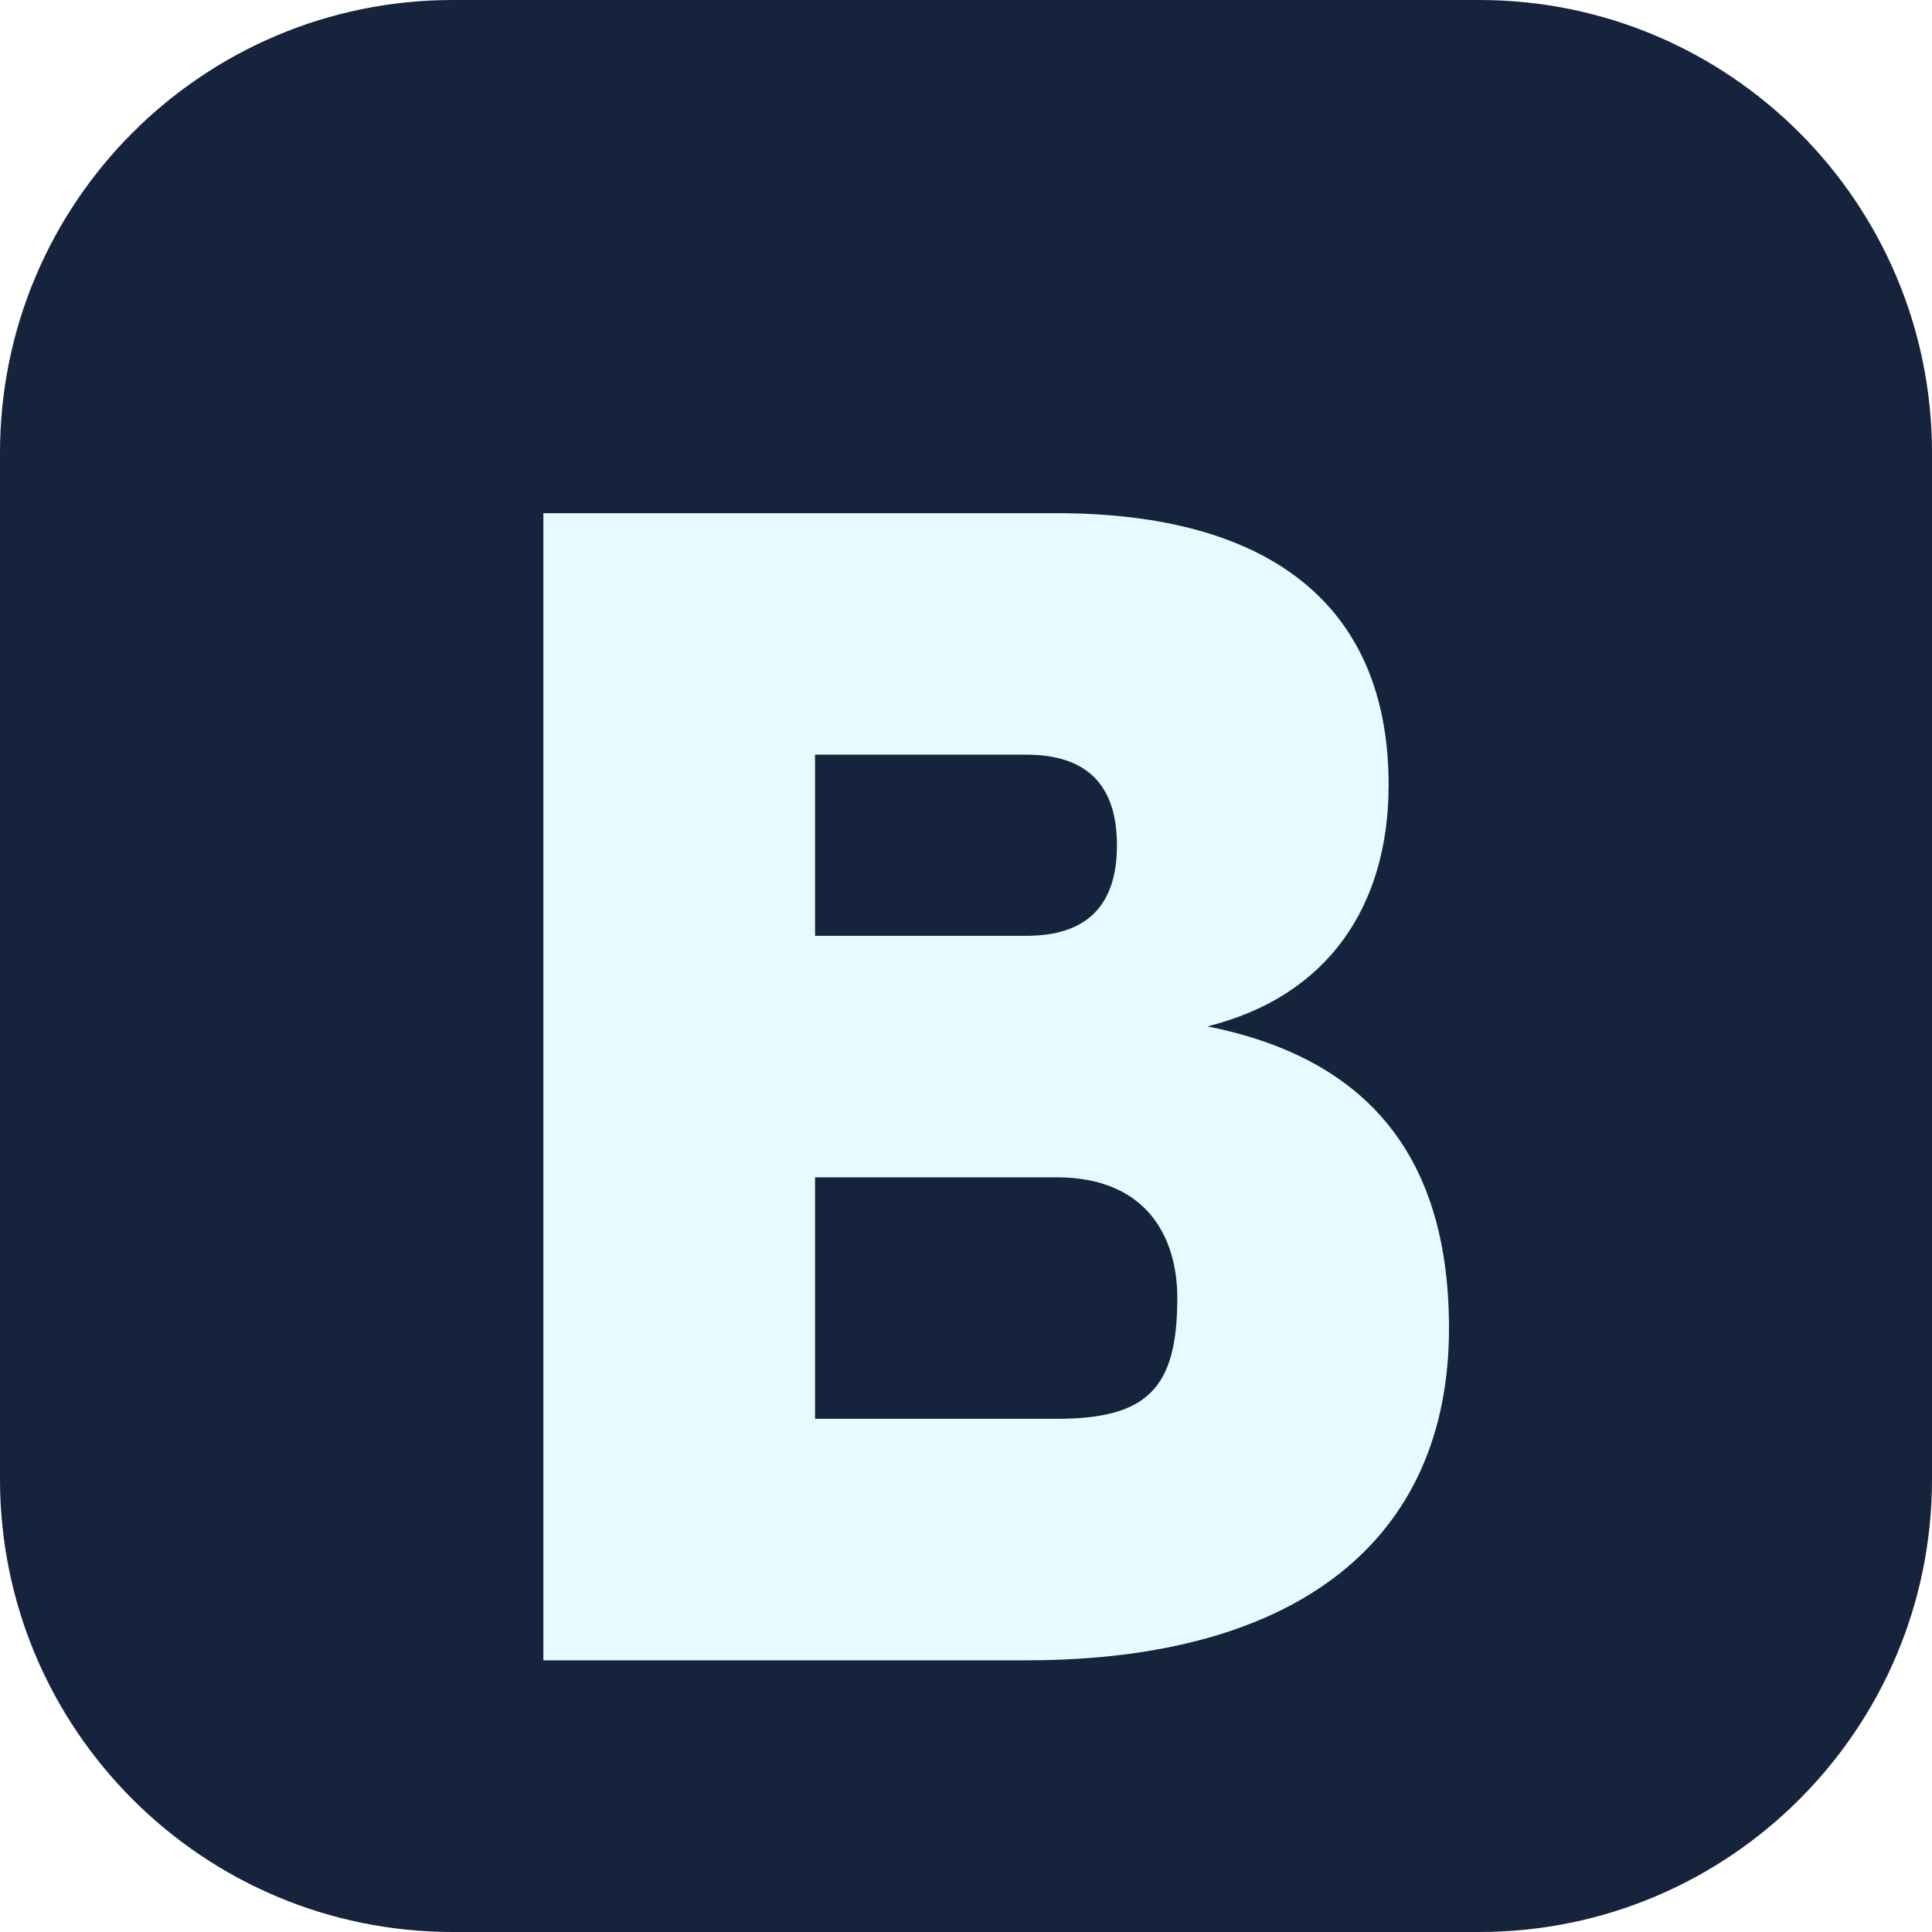
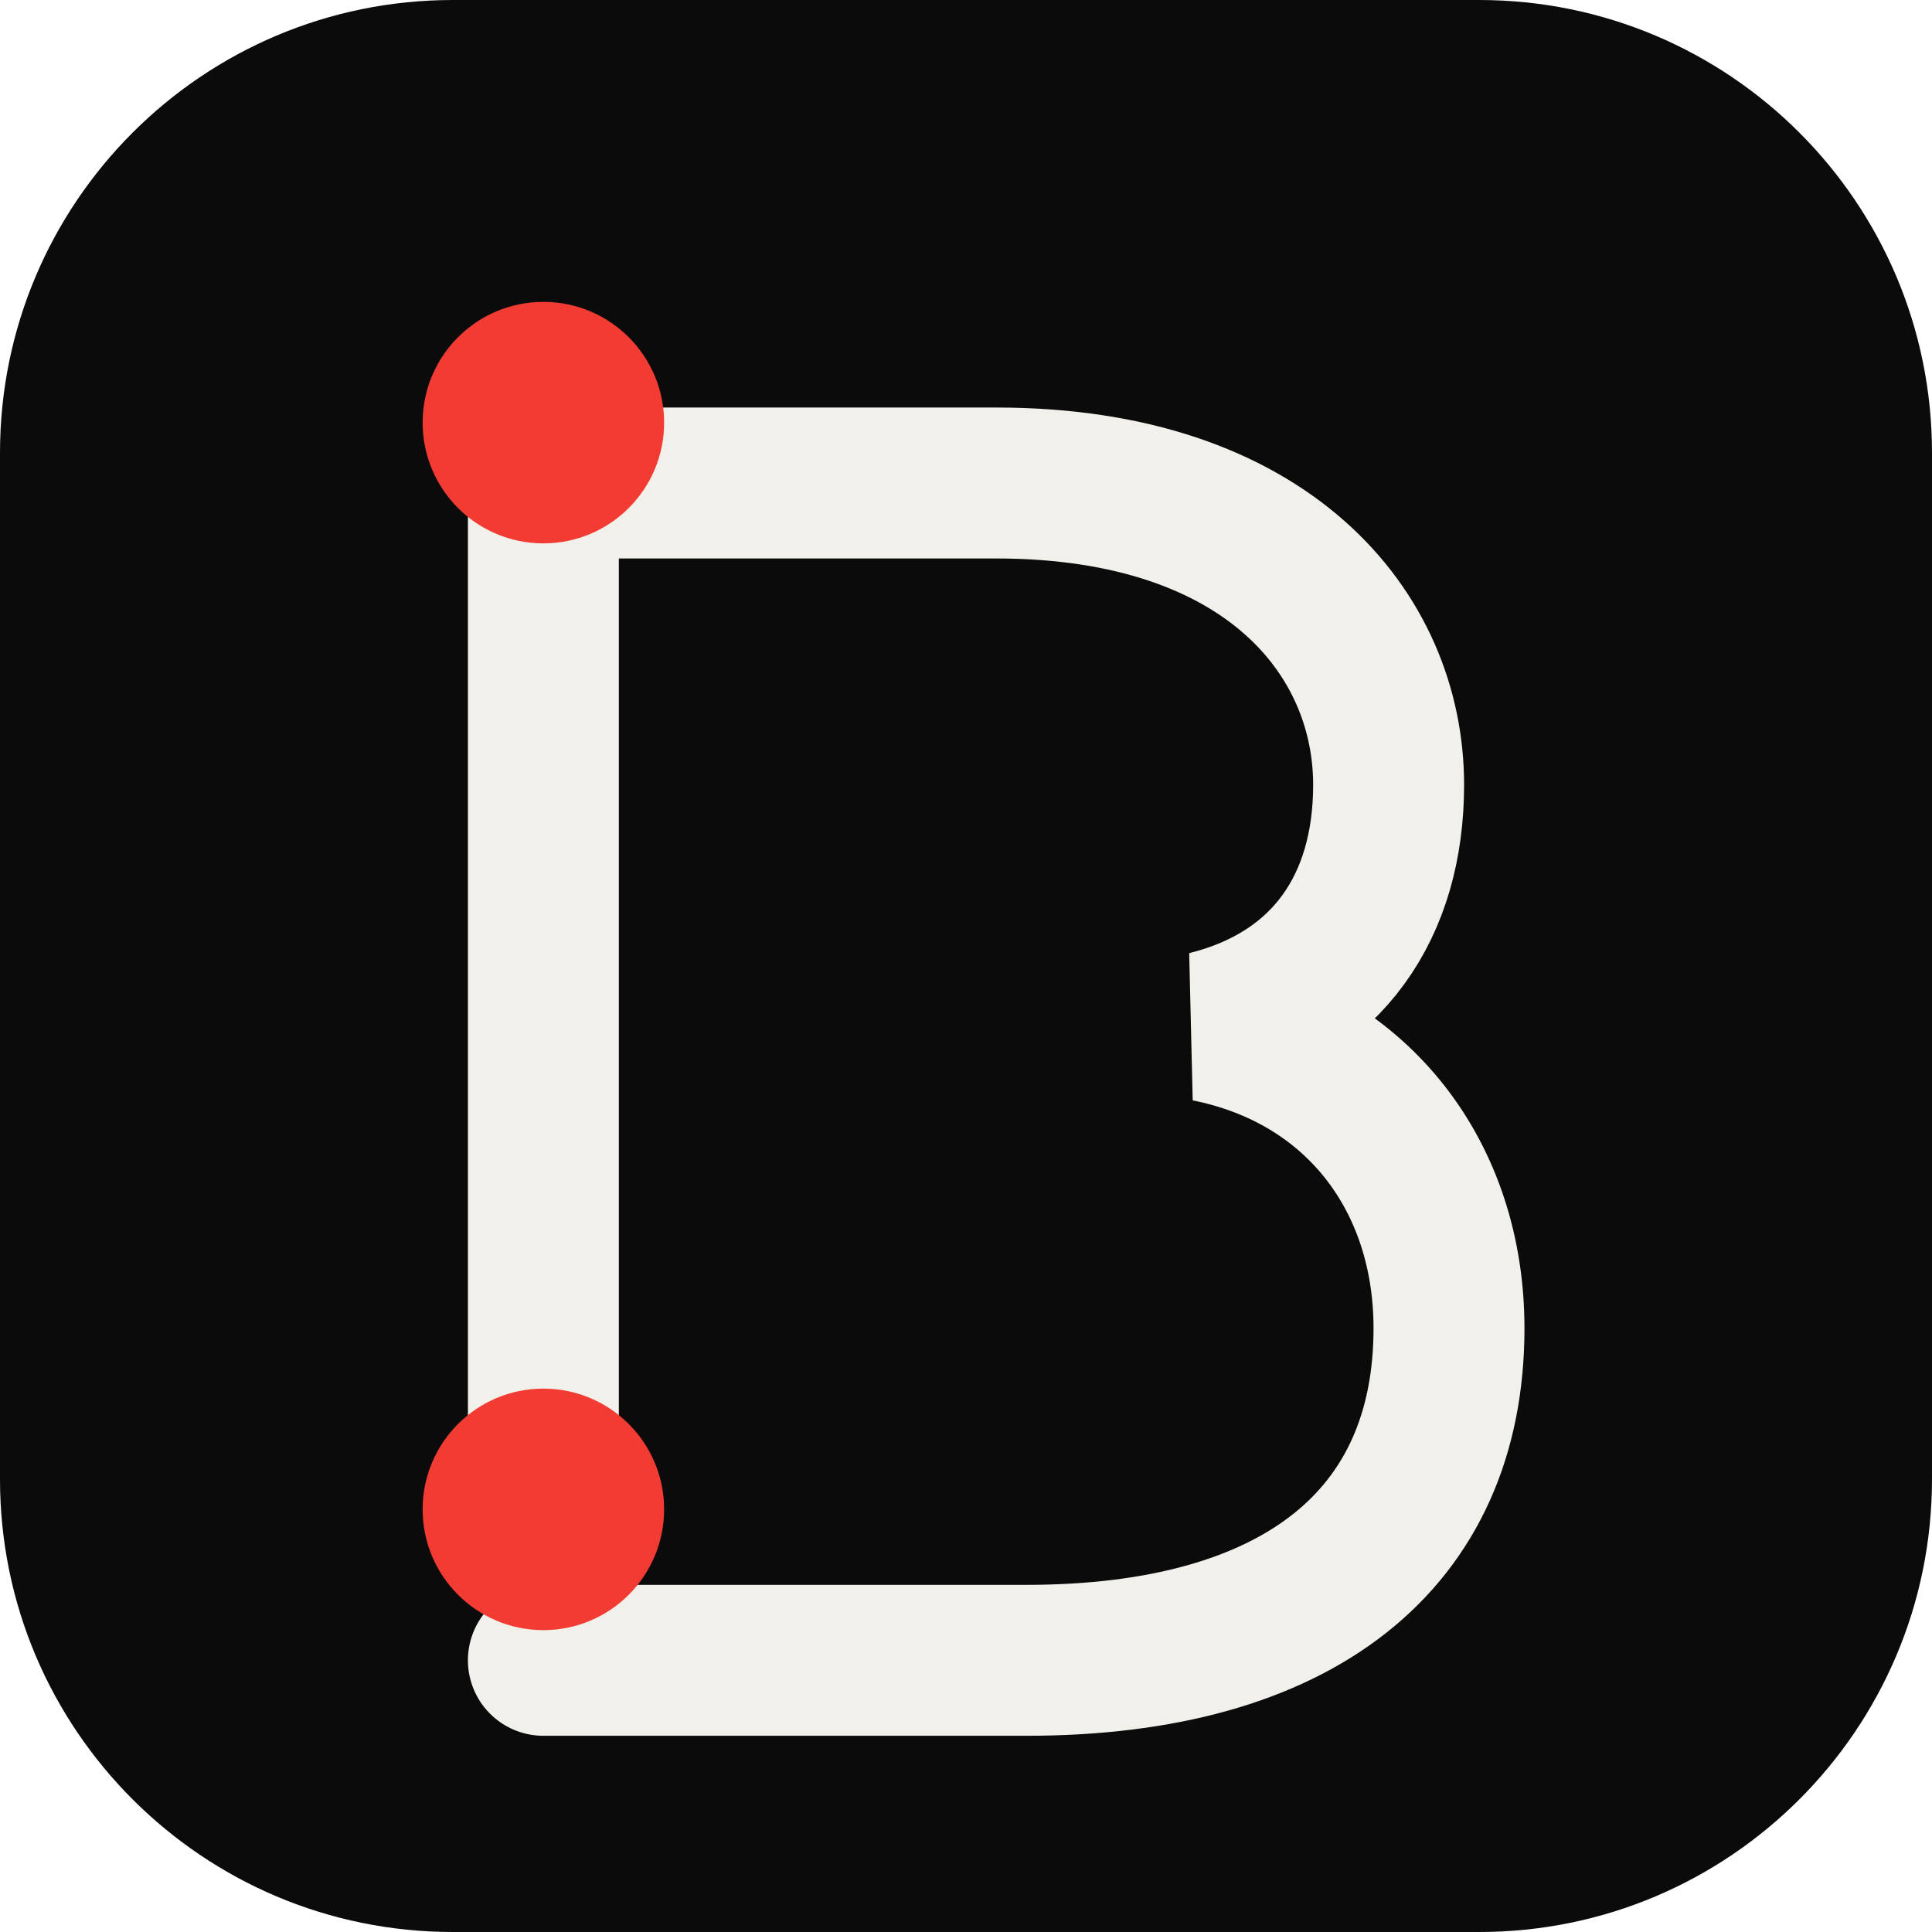
<svg xmlns="http://www.w3.org/2000/svg" viewBox="0 0 64 64">
-   <rect width="64" height="64" rx="15" fill="#15233d" />
-   <path d="M18 17h17c7 0 11 3 11 9 0 4-2 7-6 8 5 1 8 4 8 10 0 7-5 11-14 11H18V17Zm9 8v6h7c2 0 3-1 3-3s-1-3-3-3h-7Zm0 14v8h8c3 0 4-1 4-4 0-2-1-4-4-4h-8Z" fill="#e5fbff" />
+   <rect width="64" height="64" rx="15" fill="#0b0b0c" />
+   <path d="M18 14v36M18 16h15c9 0 13 5 13 10 0 4-2 7-6 8 5 1 8 5 8 10 0 7-5 11-14 11H18" fill="none" stroke="#f2f0eb" stroke-width="5" stroke-linecap="round" />
+   <circle cx="18" cy="14" r="4" fill="#f23b32" />
+   <circle cx="18" cy="50" r="4" fill="#f23b32" />
</svg>
